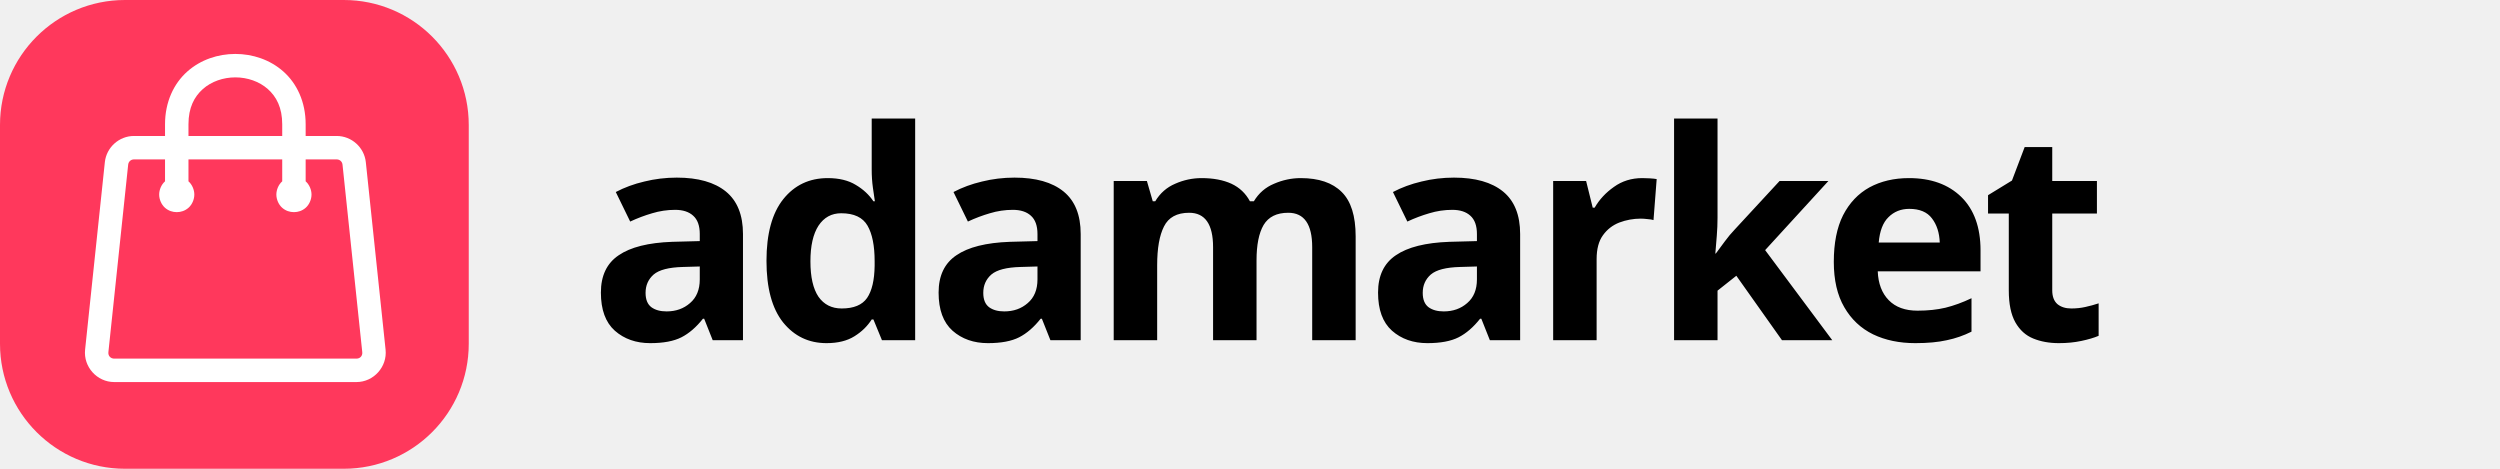
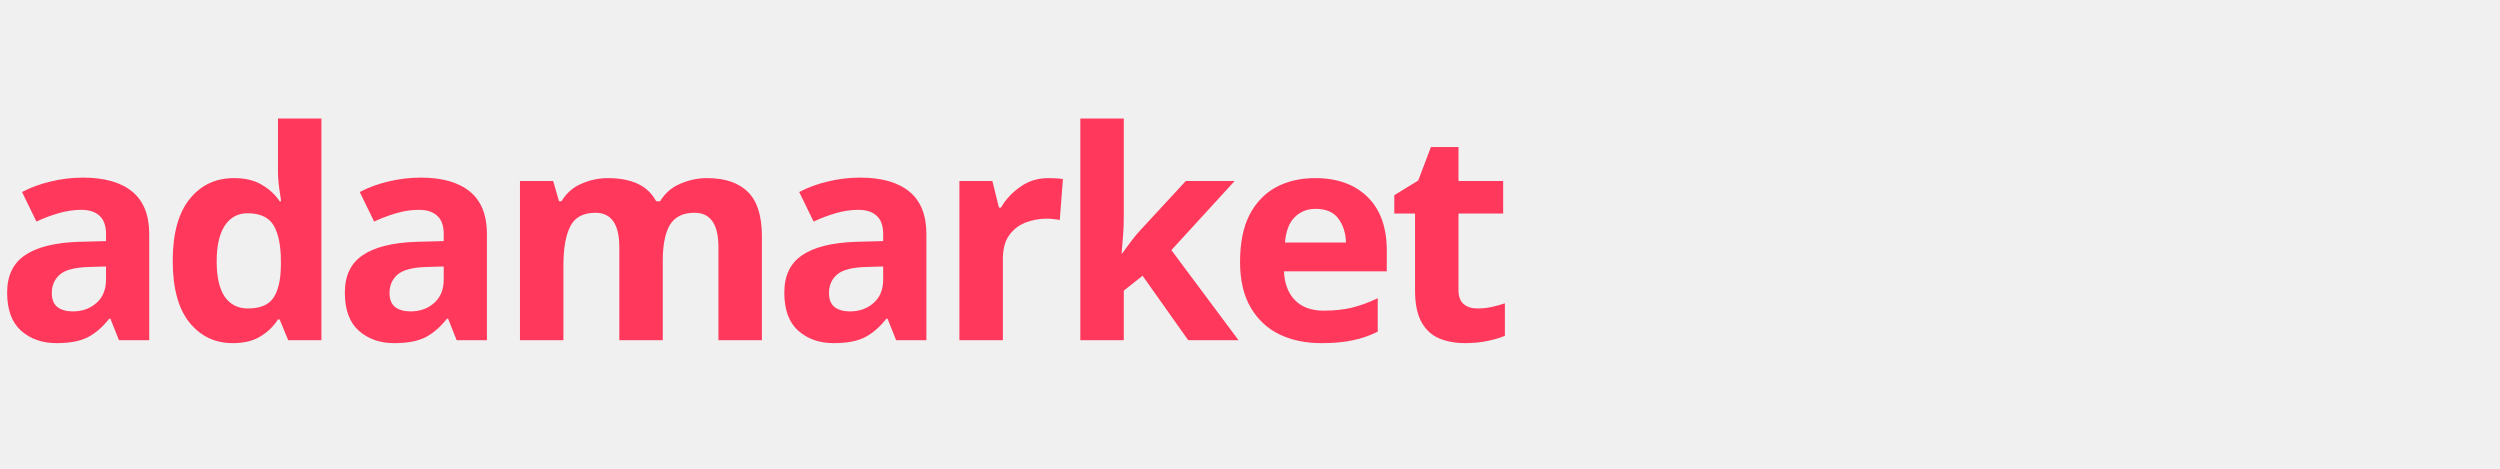
<svg xmlns="http://www.w3.org/2000/svg" width="160" height="30" viewBox="0 0 160 30" version="1.1" id="SVGRoot">
  <defs id="defs132">
    <rect x="11.236" y="7.285" width="69.721" height="10.07" id="rect3" />
    <rect x="12.943" y="23.094" width="88.414" height="18.186" id="rect1" />
    <rect x="-1.478" y="42.333" width="127.885" height="23.822" id="rect3454" />
    <clipPath id="b983e3c625">
      <path d="m 142,147.301 h 115 v 72.75 H 142 Z m 0,0" clip-rule="nonzero" id="path1144" />
    </clipPath>
    <clipPath id="0e8c13dd3a">
      <path d="m 70.262,116.359 h 89.156 v 70.5 H 70.262 Z m 0,0" clip-rule="nonzero" id="path1147" />
    </clipPath>
    <clipPath id="b983e3c625-3">
      <path d="m 142,147.301 h 115 v 72.75 H 142 Z m 0,0" clip-rule="nonzero" id="path1144-6" />
    </clipPath>
    <clipPath id="0e8c13dd3a-7">
      <path d="m 70.262,116.359 h 89.156 v 70.5 H 70.262 Z m 0,0" clip-rule="nonzero" id="path1147-5" />
    </clipPath>
    <clipPath id="b983e3c625-3-1">
      <path d="m 142,147.301 h 115 v 72.75 H 142 Z m 0,0" clip-rule="nonzero" id="path1144-6-2" />
    </clipPath>
    <clipPath id="b983e3c625-3-3">
      <path d="m 142,147.301 h 115 v 72.75 H 142 Z m 0,0" clip-rule="nonzero" id="path1144-6-6" />
    </clipPath>
  </defs>
  <g id="layer1" style="display:inline">
-     <text xml:space="preserve" style="font-style:italic;font-variant:normal;font-weight:600;font-stretch:normal;font-size:18.667px;line-height:0;font-family:'IBM Plex Sans';-inkscape-font-specification:'IBM Plex Sans Semi-Bold Italic';letter-spacing:-0.74px;word-spacing:0px;display:inline;fill:#ff385c;fill-opacity:1;stroke:#000000;stroke-width:0;stroke-linecap:round;stroke-linejoin:round;stroke-miterlimit:4;stroke-dasharray:none;stroke-opacity:1;paint-order:stroke markers fill" x="37.677" y="21.773" id="text2-3-3">
-       <tspan x="37.677" y="21.773" style="font-style:normal;font-variant:normal;font-weight:bold;font-stretch:normal;font-size:18.667px;font-family:Manrope;-inkscape-font-specification:'Manrope Bold';fill:#000000;fill-opacity:1;stroke:#000000;stroke-width:0;stroke-linecap:square;stroke-linejoin:miter;stroke-miterlimit:4;stroke-dasharray:none;stroke-opacity:1;paint-order:stroke markers fill" id="tspan541421-5-5">adamarket</tspan>
+     <text xml:space="preserve" style="font-style:italic;font-variant:normal;font-weight:600;font-stretch:normal;font-size:18.667px;line-height:0;font-family:'IBM Plex Sans';-inkscape-font-specification:'IBM Plex Sans Semi-Bold Italic';letter-spacing:-0.74px;word-spacing:0px;display:inline;fill:#ff385c;fill-opacity:1;stroke:#000000;stroke-width:0;stroke-linecap:round;stroke-linejoin:round;stroke-miterlimit:4;stroke-dasharray:none;stroke-opacity:1;paint-order:stroke markers fill" x="-0.323" y="21.773" id="text2-3-3">
+       <tspan x="-0.323" y="21.773" style="font-style:normal;font-variant:normal;font-weight:bold;font-stretch:normal;font-size:18.667px;font-family:Manrope;-inkscape-font-specification:'Manrope Bold';fill:#ff385c;fill-opacity:1;stroke:#000000;stroke-width:0;stroke-linecap:square;stroke-linejoin:miter;stroke-miterlimit:4;stroke-dasharray:none;stroke-opacity:1;paint-order:stroke markers fill" id="tspan541421-5-5">adamarket</tspan>
    </text>
-     <rect style="fill:#ff385c;fill-opacity:1;stroke:none;stroke-width:0.168;stroke-linecap:round;stroke-linejoin:round;stroke-miterlimit:4;stroke-dasharray:none;paint-order:stroke markers fill" id="rect1078" width="30" height="30" x="0" y="0" rx="8" ry="8" />
-     <path style="color:#000000;fill:#ffffff;stroke-width:0;stroke-linecap:round;stroke-linejoin:round;stroke-miterlimit:4;stroke-dasharray:none" d="m 15.062,3.452 c -1.104,0 -2.218,0.364 -3.076,1.127 -0.858,0.762 -1.424,1.936 -1.424,3.373 v 0.75 H 8.575 c -0.953,-1.74e-4 -1.765,0.73 -1.865,1.678 l -1.264,12 c -0.116,1.096 0.763,2.073 1.865,2.072 H 22.812 c 1.101,0 1.98,-0.978 1.865,-2.072 L 23.413,10.382 C 23.314,9.434 22.502,8.702 21.548,8.702 h -1.986 v -0.75 C 19.562,6.515 18.996,5.341 18.138,4.579 17.28,3.817 16.166,3.452 15.062,3.452 Z m 0,1.5 c 0.771,0 1.532,0.261 2.08,0.748 0.548,0.488 0.92,1.189 0.92,2.252 v 0.75 h -6 v -0.75 c 0,-1.062 0.371,-1.764 0.92,-2.252 0.548,-0.488 1.309,-0.748 2.08,-0.748 z m -6.486,5.25 h 1.986 v 1.406 c -0.002,0.002 -0.004,4.24e-4 -0.006,0.002 -0.225,0.2 -0.369,0.529 -0.369,0.842 0,0.312 0.144,0.642 0.369,0.842 0.225,0.2 0.495,0.283 0.756,0.283 0.26,0 0.531,-0.083 0.756,-0.283 0.225,-0.2 0.369,-0.529 0.369,-0.842 0,-0.312 -0.144,-0.642 -0.369,-0.842 -0.002,-0.002 -0.004,-4.38e-4 -0.006,-0.002 v -1.406 h 6 v 1.406 c -0.002,0.002 -0.004,4.24e-4 -0.006,0.002 -0.225,0.2 -0.369,0.529 -0.369,0.842 0,0.312 0.144,0.642 0.369,0.842 0.225,0.2 0.495,0.283 0.756,0.283 0.26,0 0.531,-0.083 0.756,-0.283 0.225,-0.2 0.369,-0.529 0.369,-0.842 0,-0.312 -0.144,-0.642 -0.369,-0.842 -0.002,-0.002 -0.004,-4.38e-4 -0.006,-0.002 v -1.406 h 1.986 c 0.198,0 0.352,0.14 0.373,0.336 l 1.264,12 c 0.025,0.235 -0.136,0.414 -0.373,0.414 H 7.312 c -0.235,2.52e-4 -0.4,-0.18 -0.375,-0.414 l 1.266,-12 c 0.021,-0.197 0.175,-0.336 0.373,-0.336 z" id="path2" />
  </g>
  <g id="layer2" style="display:inline" />
  <g id="layer3" style="display:inline" />
  <g id="layer4" style="display:none">
    <rect style="display:inline;opacity:0.557;fill:#ff5e00;fill-opacity:1;stroke:#0069f5;stroke-width:0;stroke-linecap:round;stroke-linejoin:round;paint-order:stroke fill markers" id="rect1592-1" width="15" height="15" x="1.8808064e-06" y="15" />
    <rect style="display:inline;opacity:0.557;fill:#ff0000;stroke:#0069f5;stroke-width:0;stroke-linecap:round;stroke-linejoin:round;paint-order:stroke fill markers" id="rect1592" width="120" height="15" x="1.8808064e-06" y="6.7562792e-07" />
  </g>
</svg>
